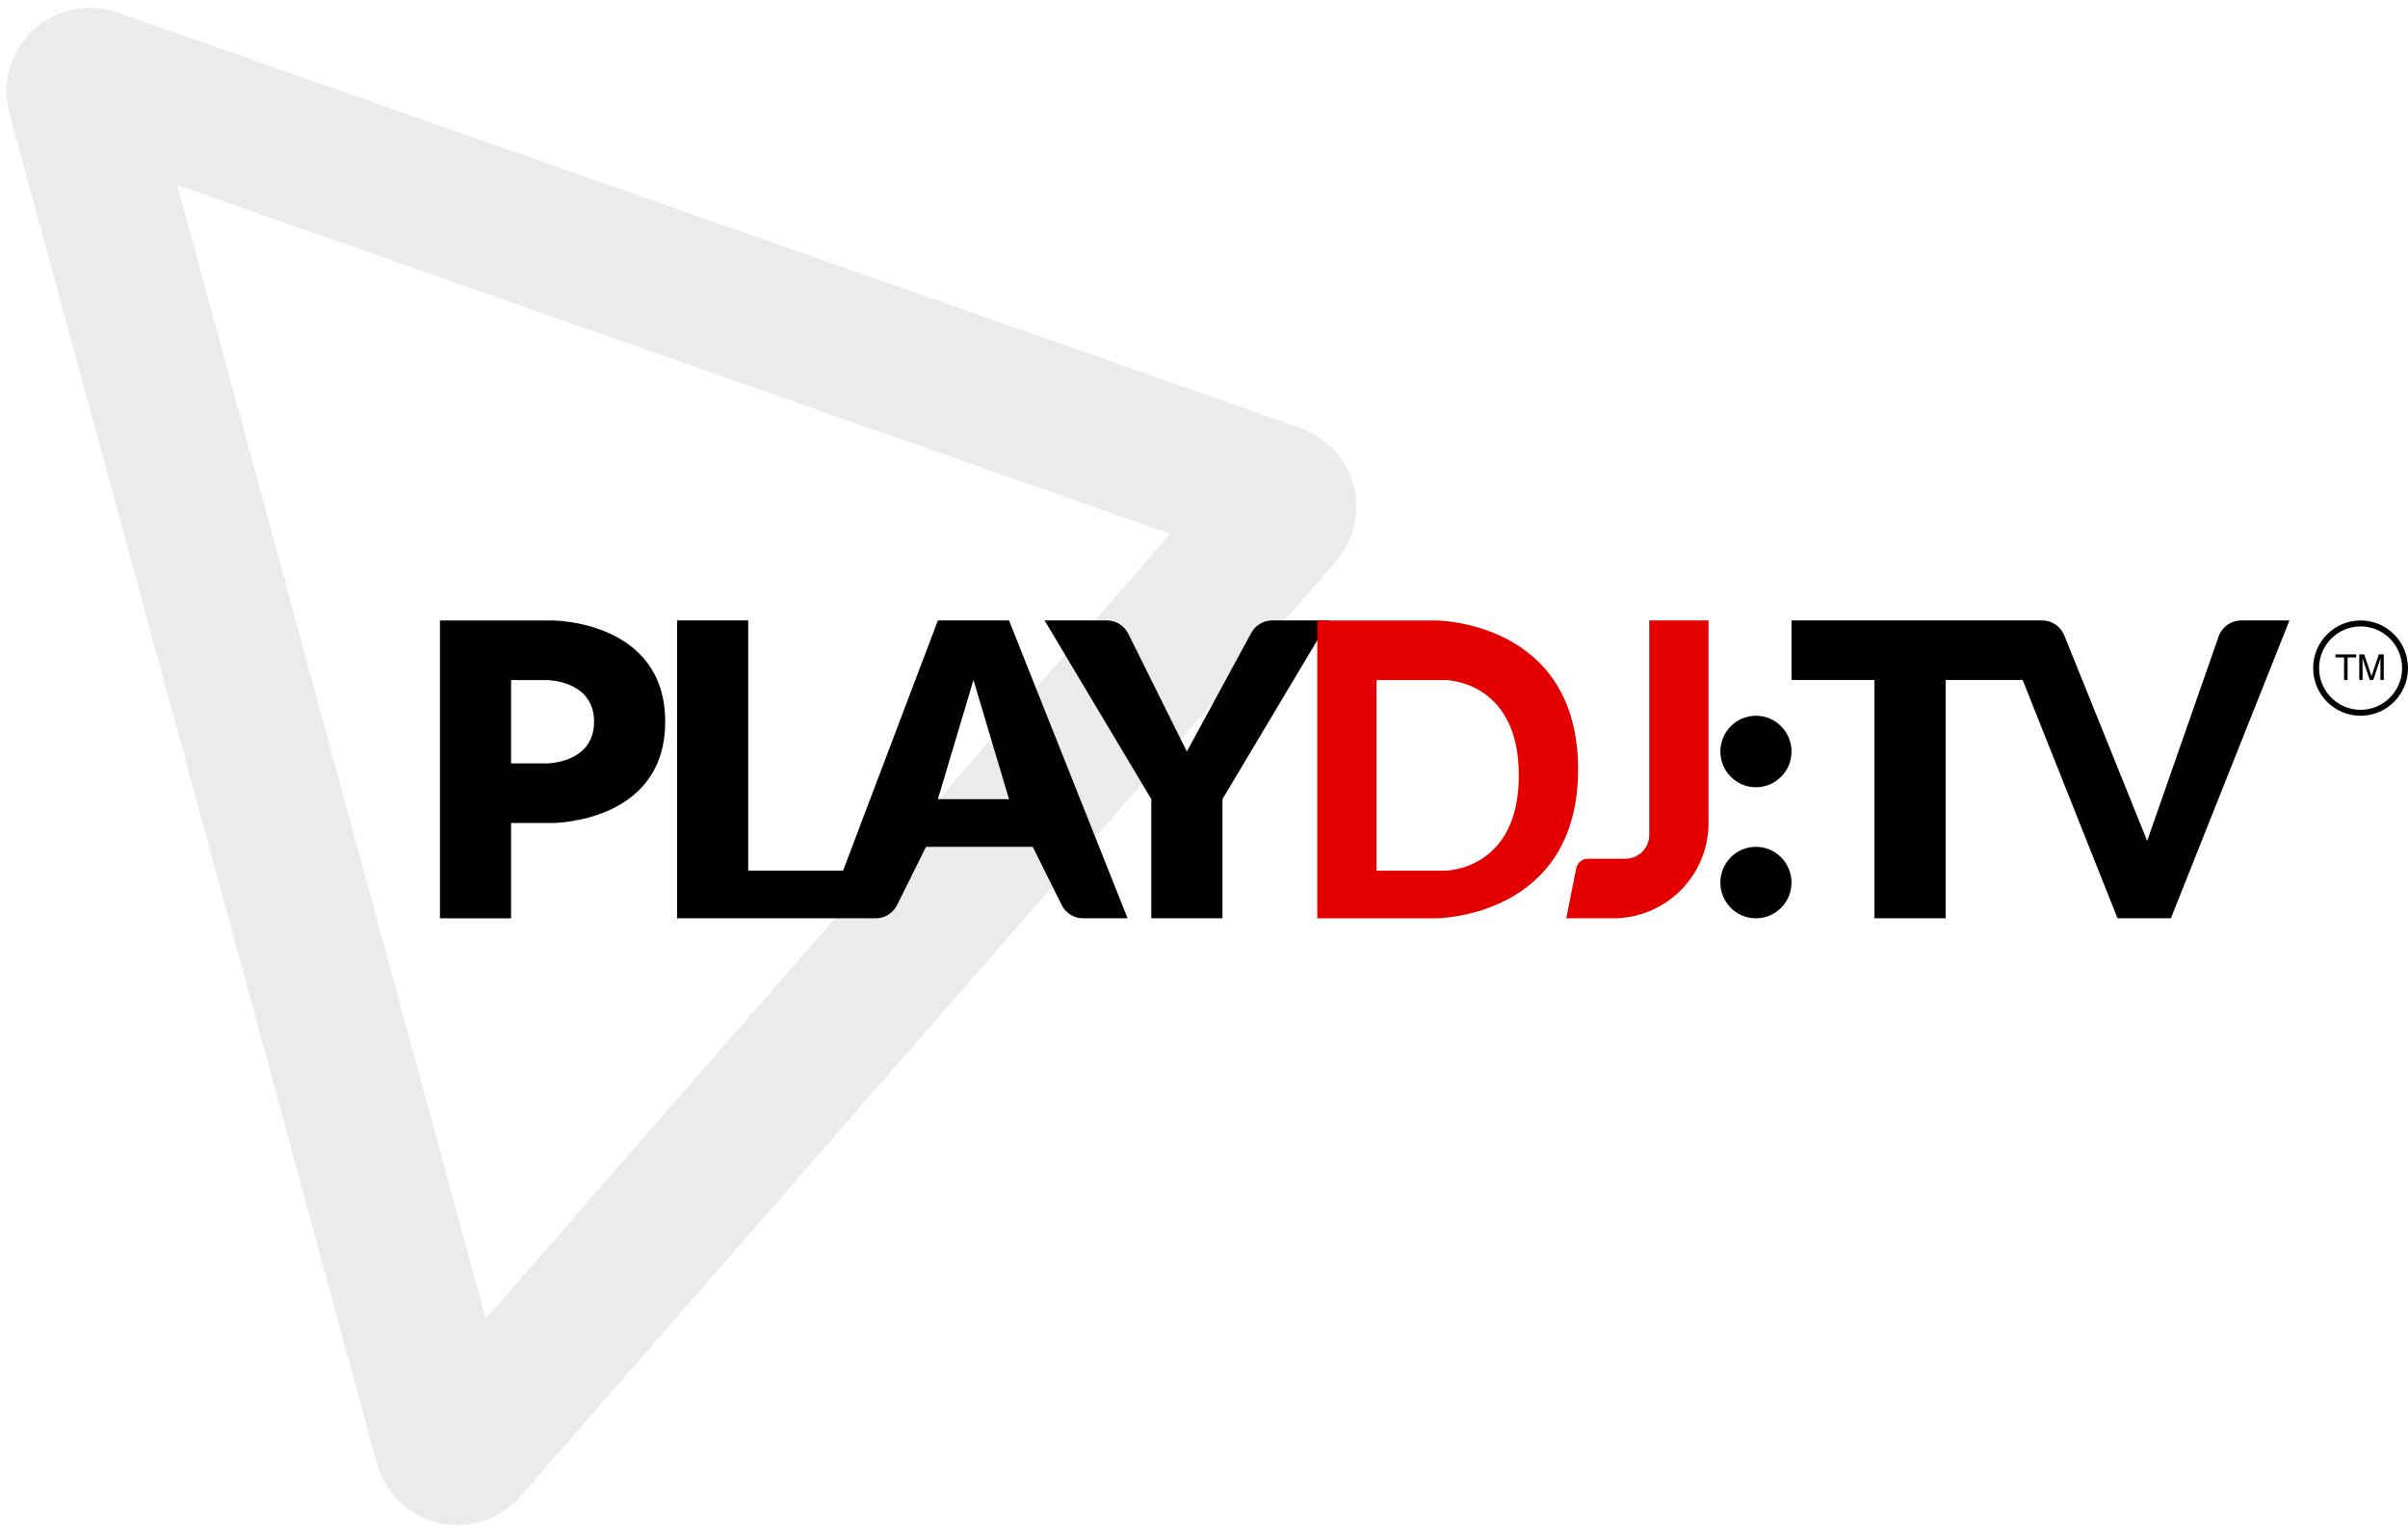
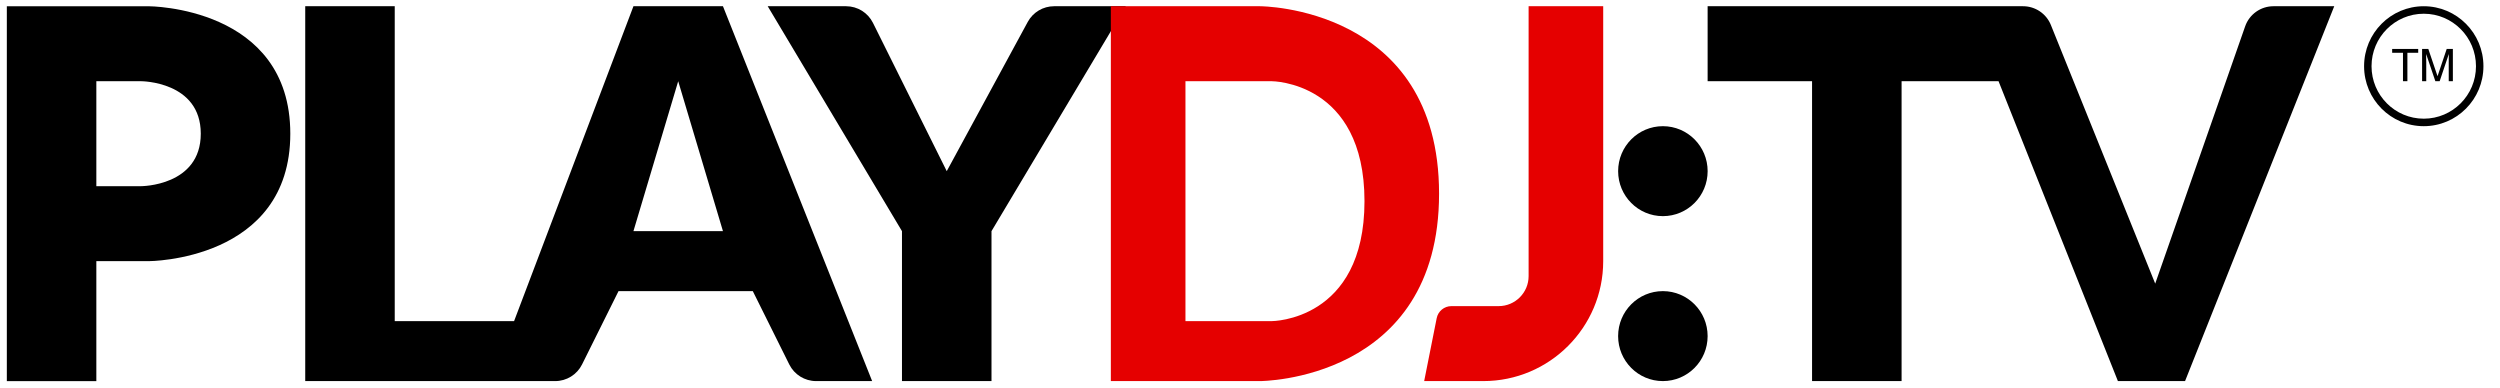
- <svg xmlns="http://www.w3.org/2000/svg" width="133" height="85" viewBox="0 0 133 85" fill="none">
-   <path opacity="0.08" d="M24.631 79.814L4.329 5.209C4.19 4.697 4.682 4.24 5.182 4.415L70.531 27.37C70.97 27.525 71.114 28.073 70.808 28.424L25.762 80.073C25.417 80.469 24.769 80.321 24.631 79.814Z" stroke="black" stroke-width="7.897" />
-   <path fill-rule="evenodd" clip-rule="evenodd" d="M24.3 34.274V50.727H28.229V45.462H30.521C30.521 45.462 36.741 45.462 36.741 39.868C36.741 34.274 30.521 34.274 30.521 34.274H24.3ZM28.229 37.565V42.171H30.193C30.193 42.171 32.812 42.171 32.812 39.868C32.812 37.565 30.193 37.565 30.193 37.565H28.229Z" fill="black" />
-   <path fill-rule="evenodd" clip-rule="evenodd" d="M37.397 34.273V50.726H48.368C48.867 50.726 49.324 50.444 49.546 49.996L51.148 46.778H57.041L58.642 49.996C58.865 50.444 59.321 50.726 59.821 50.726H62.28L55.731 34.273H51.803L46.564 48.094H41.325V34.273H37.397ZM53.767 37.565L51.802 44.146H55.731L53.767 37.565Z" fill="black" />
-   <path d="M63.589 44.145L57.695 34.273H61.136C61.636 34.273 62.092 34.556 62.315 35.003L65.553 41.513L69.109 34.962C69.339 34.538 69.783 34.273 70.265 34.273H73.411L67.518 44.145V50.726H63.589V44.145Z" fill="black" />
-   <path fill-rule="evenodd" clip-rule="evenodd" d="M91.092 34.273H94.366V45.462C94.366 48.369 92.009 50.726 89.101 50.726H86.508L87.058 47.965C87.119 47.658 87.389 47.436 87.703 47.436H89.776C90.503 47.436 91.092 46.846 91.092 46.12V34.273ZM72.756 50.727V34.274H79.304C79.304 34.274 87.162 34.274 87.162 42.5C87.162 50.727 79.304 50.727 79.304 50.727H72.756ZM76.031 48.095V37.565H79.817C79.817 37.565 83.889 37.565 83.889 42.83C83.889 48.095 79.817 48.095 79.817 48.095H76.031Z" fill="#E50000" />
-   <path fill-rule="evenodd" clip-rule="evenodd" d="M96.985 43.487C98.07 43.487 98.95 42.603 98.95 41.512C98.95 40.422 98.07 39.538 96.985 39.538C95.9 39.538 95.021 40.422 95.021 41.512C95.021 42.603 95.9 43.487 96.985 43.487ZM96.985 50.727C98.07 50.727 98.949 49.843 98.949 48.752C98.949 47.662 98.07 46.778 96.985 46.778C95.9 46.778 95.02 47.662 95.02 48.752C95.02 49.843 95.9 50.727 96.985 50.727Z" fill="black" />
-   <path d="M98.949 37.564V34.273H112.794C113.331 34.273 113.814 34.599 114.015 35.097L118.594 46.449L122.542 35.155C122.727 34.627 123.225 34.273 123.784 34.273H126.452L119.904 50.726H116.957L111.718 37.564H107.462V50.726H103.533V37.564H98.949Z" fill="black" />
-   <path d="M130.137 36.317V36.148H128.994V36.317H129.469V37.564H129.663V36.317H130.137Z" fill="black" />
-   <path d="M130.581 36.148H130.308V37.564H130.49V36.728C130.49 36.695 130.489 36.643 130.487 36.572C130.486 36.501 130.486 36.448 130.486 36.413V36.37L130.89 37.564H131.079L131.481 36.37C131.481 36.446 131.481 36.518 131.479 36.585C131.478 36.651 131.477 36.699 131.477 36.728V37.564H131.659V36.148H131.388L130.986 37.345L130.581 36.148Z" fill="black" />
-   <path fill-rule="evenodd" clip-rule="evenodd" d="M133 36.906C133 38.36 131.828 39.538 130.381 39.538C128.934 39.538 127.762 38.36 127.762 36.906C127.762 35.452 128.934 34.273 130.381 34.273C131.828 34.273 133 35.452 133 36.906ZM132.673 36.906C132.673 38.178 131.647 39.209 130.381 39.209C129.115 39.209 128.089 38.178 128.089 36.906C128.089 35.634 129.115 34.602 130.381 34.602C131.647 34.602 132.673 35.634 132.673 36.906Z" fill="black" />
+ <svg xmlns="http://www.w3.org/2000/svg" width="142px" height="22px" viewBox="0 0 142 22" version="1.1">
+   <g id="Page-1" stroke="none" stroke-width="1" fill="none" fill-rule="evenodd">
+     <g id="playdj">
+       <path d="M0.388,0.355 L0.388,21.647 L5.472,21.647 L5.472,14.834 L8.438,14.834 C8.438,14.834 16.489,14.834 16.489,7.594 C16.489,0.355 8.438,0.355 8.438,0.355 L0.388,0.355 Z M5.472,4.613 L5.472,10.575 L8.014,10.575 C8.014,10.575 11.404,10.575 11.404,7.594 C11.404,4.613 8.014,4.613 8.014,4.613 L5.472,4.613 Z" id="Shape" fill="#000000" />
+       <path d="M17.337,0.354 L17.337,21.646 L31.535,21.646 C32.181,21.646 32.772,21.28 33.06,20.701 L35.132,16.536 L42.759,16.536 L44.831,20.701 C45.119,21.28 45.71,21.646 46.356,21.646 L49.538,21.646 L41.064,0.354 L35.98,0.354 L29.2,18.239 L22.421,18.239 L22.421,0.354 L17.337,0.354 Z M38.522,4.613 L35.979,13.13 L41.064,13.13 L38.522,4.613 Z" id="Shape" fill="#000000" />
+       <path d="M51.232,13.129 L43.606,0.354 L48.059,0.354 C48.705,0.354 49.296,0.72 49.584,1.299 L53.775,9.722 L58.376,1.245 C58.674,0.696 59.248,0.354 59.873,0.354 L63.944,0.354 L56.317,13.129 L56.317,21.646 L51.232,21.646 L51.232,13.129 Z" id="Path" fill="#000000" fill-rule="nonzero" />
+       <path d="M86.825,0.354 L91.062,0.354 L91.062,14.833 C91.062,18.595 88.012,21.646 84.249,21.646 L80.893,21.646 L81.604,18.073 C81.683,17.675 82.033,17.388 82.439,17.388 L85.122,17.388 C86.062,17.388 86.825,16.625 86.825,15.684 L86.825,0.354 Z M63.096,21.646 L63.096,0.354 L71.57,0.354 C71.57,0.354 81.739,0.354 81.739,11 C81.739,21.646 71.57,21.646 71.57,21.646 L63.096,21.646 Z M67.334,18.24 L67.334,4.613 L72.234,4.613 C72.234,4.613 77.503,4.613 77.503,11.427 C77.503,18.24 72.234,18.24 72.234,18.24 L67.334,18.24 Z" id="Shape" fill="#E50000" />
+       <path d="M94.452,12.277 C95.856,12.277 96.994,11.133 96.994,9.722 C96.994,8.311 95.856,7.167 94.452,7.167 C93.048,7.167 91.91,8.311 91.91,9.722 C91.91,11.133 93.048,12.277 94.452,12.277 Z M94.451,21.646 C95.855,21.646 96.993,20.502 96.993,19.091 C96.993,17.68 95.855,16.536 94.451,16.536 C93.047,16.536 91.909,17.68 91.909,19.091 C91.909,20.502 93.047,21.646 94.451,21.646 Z" id="Shape" fill="#000000" />
+       <path d="M96.993,4.612 L96.993,0.354 L114.91,0.354 C115.605,0.354 116.23,0.776 116.49,1.42 L122.416,16.11 L127.525,1.495 C127.764,0.812 128.409,0.354 129.132,0.354 L132.585,0.354 L124.111,21.646 L120.297,21.646 L113.517,4.612 L108.01,4.612 L108.01,21.646 L102.925,21.646 L102.925,4.612 L96.993,4.612 Z" id="Path" fill="#000000" fill-rule="nonzero" />
+       <polygon id="Path" fill="#000000" fill-rule="nonzero" points="137.354 2.998 137.354 2.78 135.875 2.78 135.875 2.998 136.489 2.998 136.489 4.612 136.74 4.612 136.74 2.998" />
+       <path d="M137.928,2.78 L137.575,2.78 L137.575,4.612 L137.811,4.612 L137.811,3.531 C137.811,3.487 137.809,3.42 137.807,3.328 C137.805,3.236 137.805,3.168 137.805,3.123 L137.805,3.067 L138.328,4.612 L138.573,4.612 L139.093,3.067 C139.093,3.166 139.093,3.258 139.09,3.345 C139.089,3.431 139.088,3.493 139.088,3.531 L139.088,4.612 L139.323,4.612 L139.323,2.78 L138.973,2.78 L138.452,4.329 L137.928,2.78 Z" id="Path" fill="#000000" fill-rule="nonzero" />
+       <path d="M141.059,3.761 C141.059,5.642 139.542,7.167 137.67,7.167 C135.797,7.167 134.28,5.642 134.28,3.761 C134.28,1.879 135.797,0.354 137.67,0.354 C139.542,0.354 141.059,1.879 141.059,3.761 Z M140.636,3.761 C140.636,5.407 139.308,6.741 137.67,6.741 C136.031,6.741 134.703,5.407 134.703,3.761 C134.703,2.114 136.031,0.78 137.67,0.78 C139.308,0.78 140.636,2.114 140.636,3.761 Z" id="Shape" fill="#000000" />
+     </g>
+   </g>
</svg>
